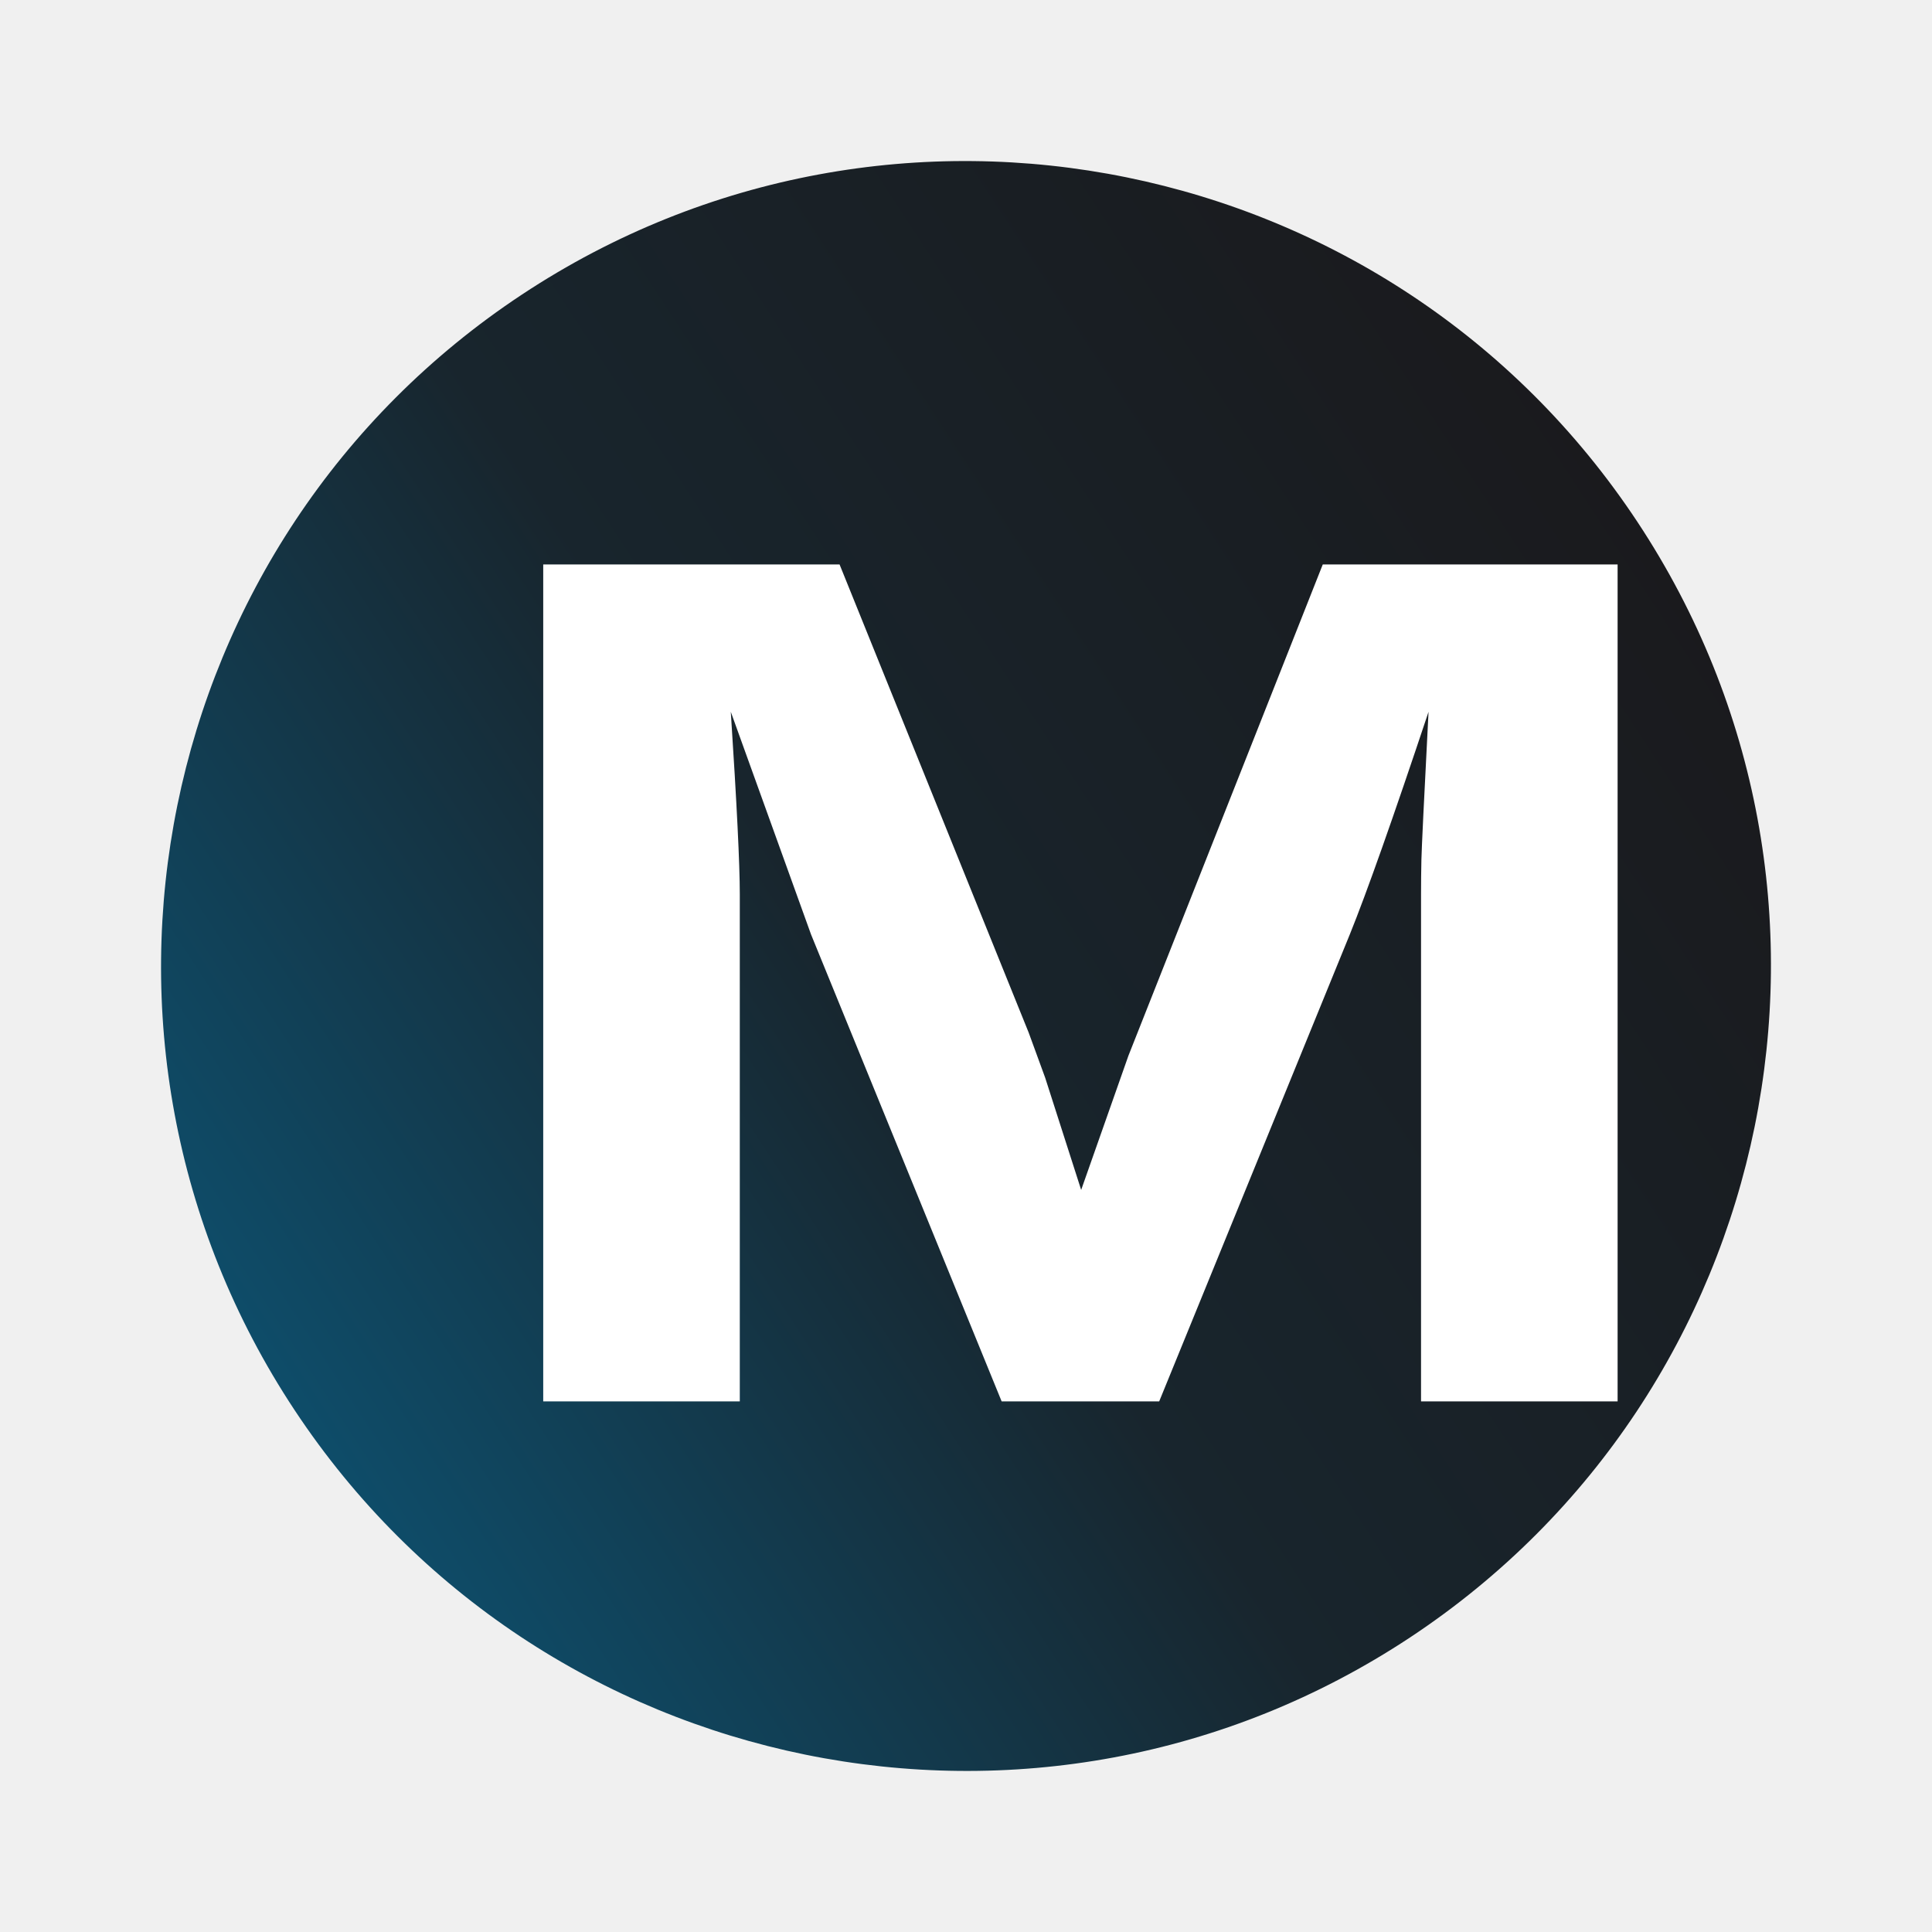
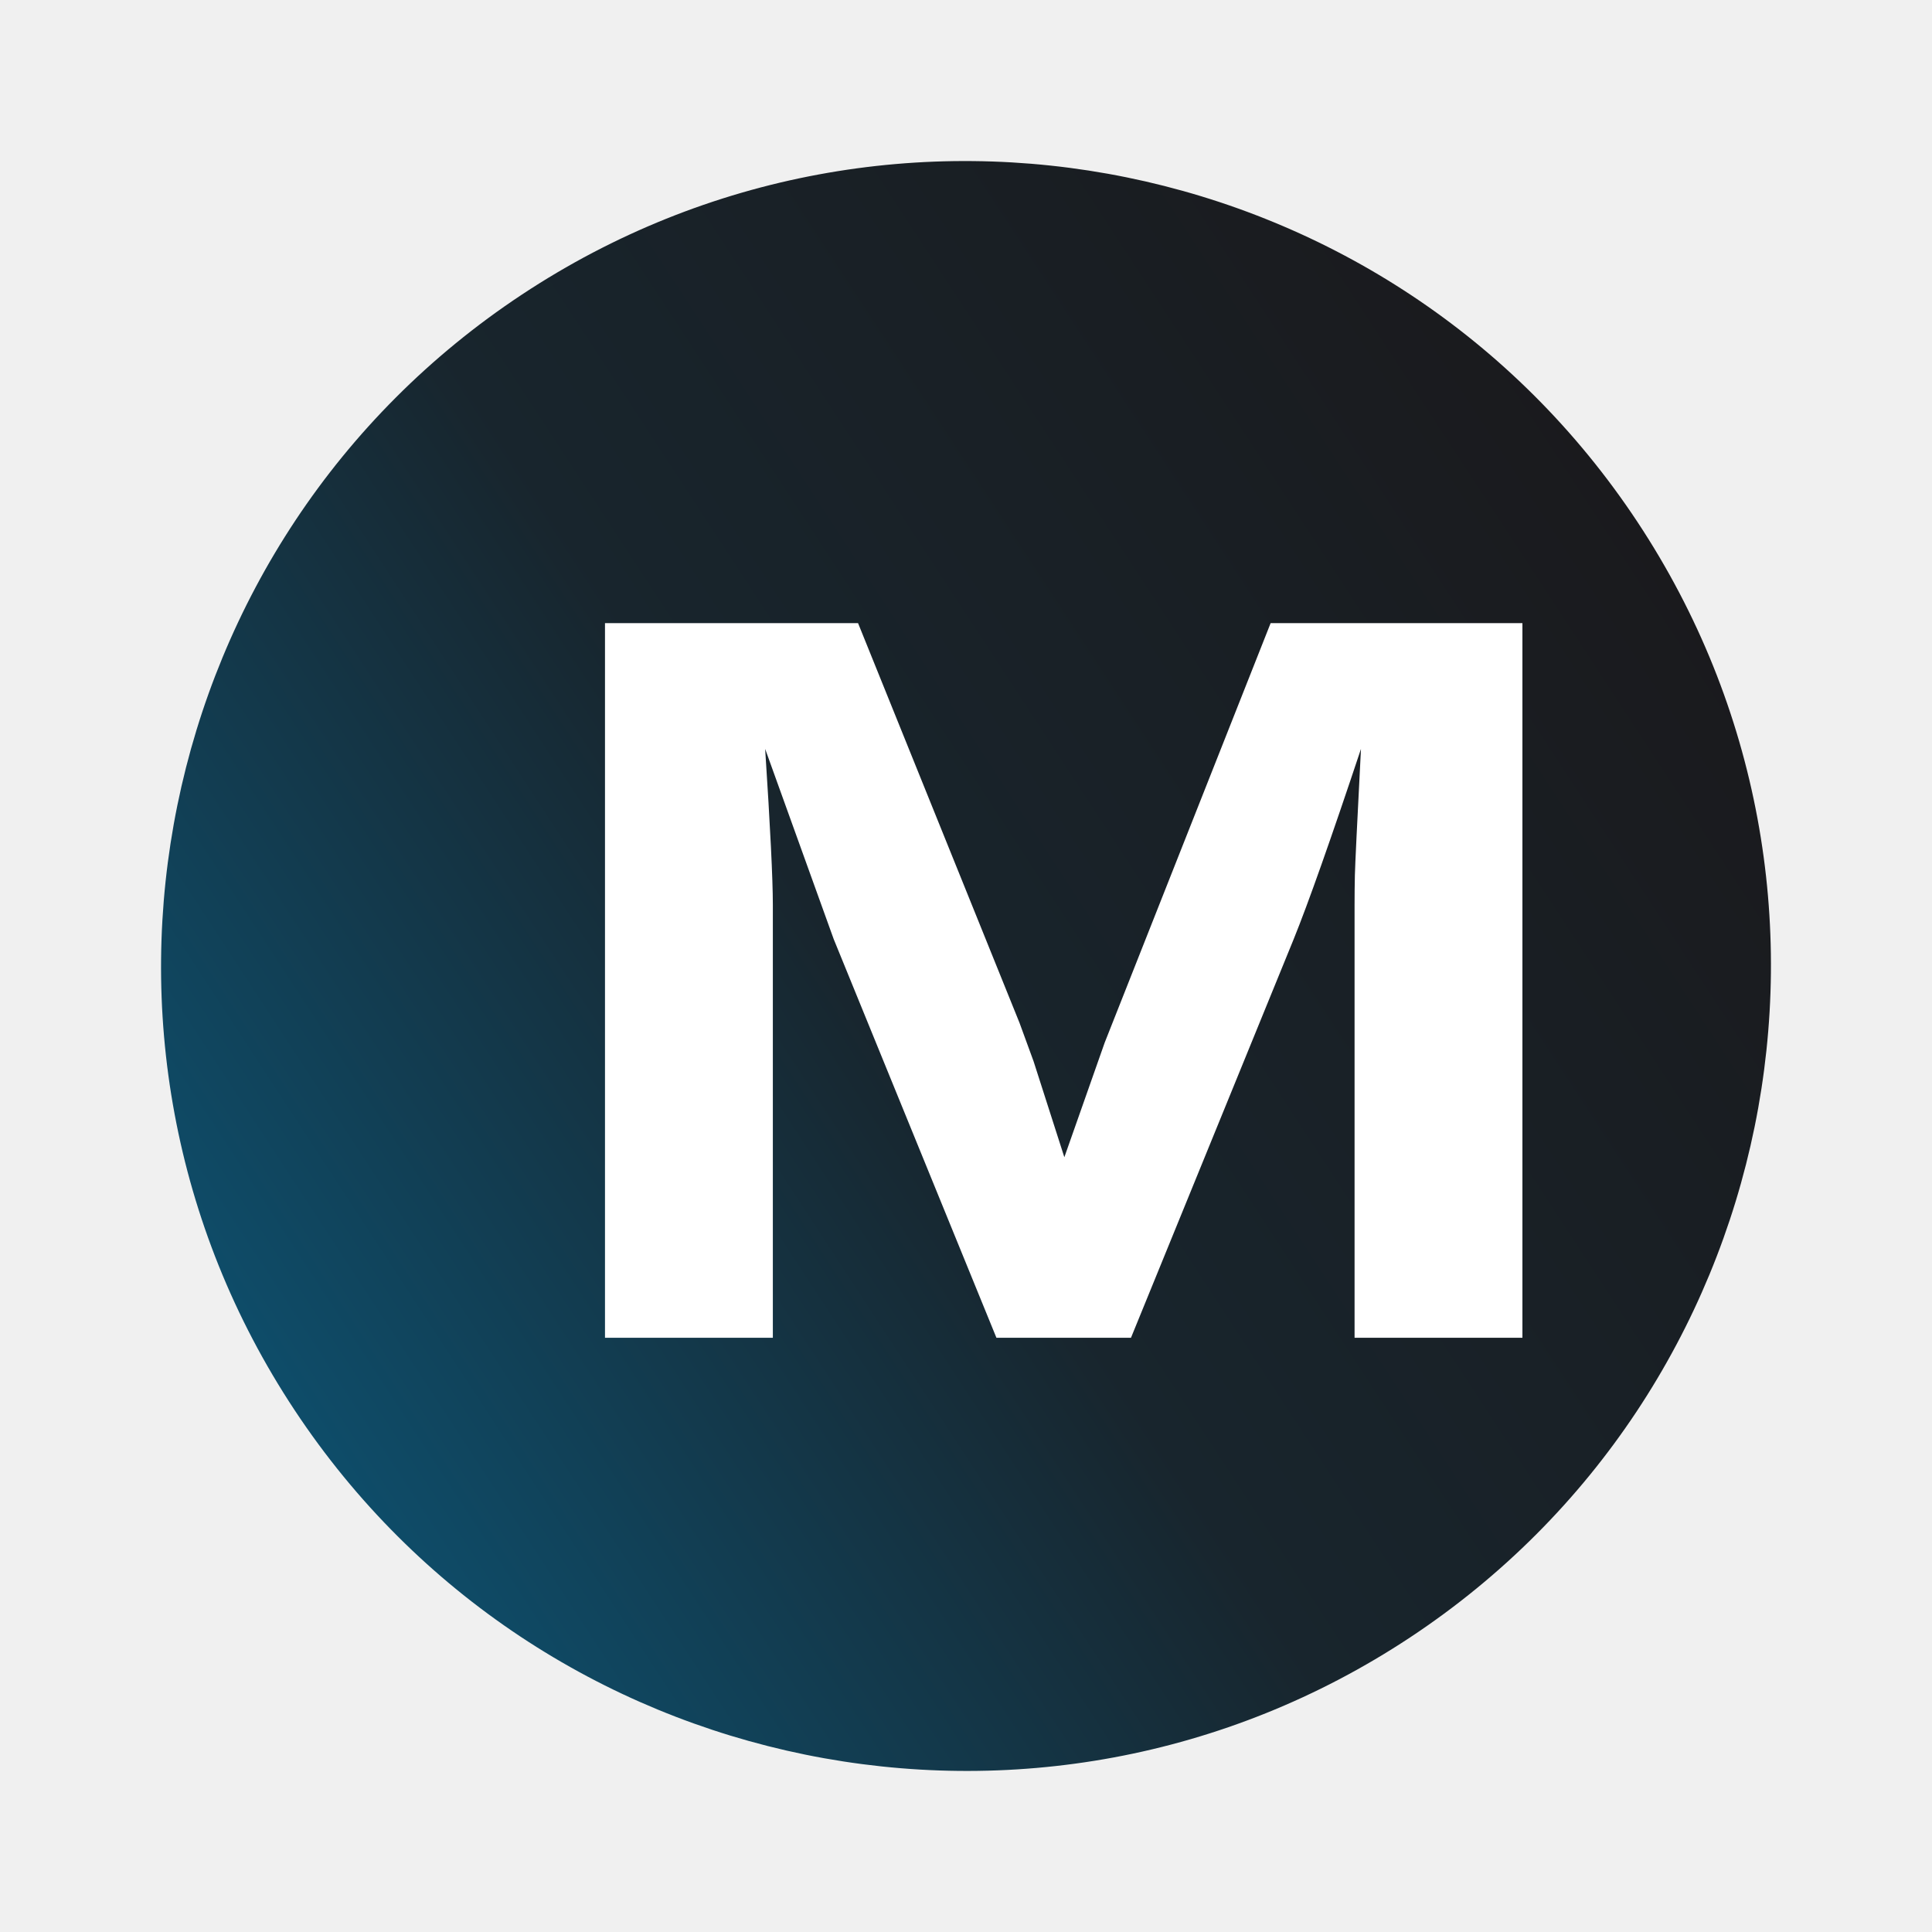
<svg xmlns="http://www.w3.org/2000/svg" width="100%" height="100%" viewBox="0 0 3000 3000" version="1.1" xml:space="preserve" style="fill-rule:evenodd;clip-rule:evenodd;stroke-linejoin:round;stroke-miterlimit:2;">
-   <rect id="Artboard1" x="0" y="0" width="3000" height="3000" style="fill:none;" />
+   <rect id="Mickey" x="0" y="0" width="3000" height="3000" style="fill:none;" />
  <path d="M810.457,457.392c575.431,-380.569 1351.58,-222.366 1732.15,353.065c380.569,575.431 222.366,1351.58 -353.065,1732.15c-575.431,380.569 -1351.58,222.366 -1732.15,-353.065c-380.569,-575.431 -222.366,-1351.58 353.065,-1732.15Z" style="fill:url(#_Linear1);" />
-   <g transform="matrix(1,0,0,0.791687,0,-110.039)">
-     <text x="683.906px" y="2887.64px" style="font-family:'ArialNarrow-Bold', 'Arial', sans-serif;font-weight:700;font-stretch:condensed;font-size:2385.95px;fill:#fff;">M</text>
+   <g transform="matrix(1,0,0,0.791687,0,-48.3138)">
+     <text x="803.13px" y="2684.92px" style="font-family:'ArialNarrow-Bold', 'Arial', sans-serif;font-weight:700;font-stretch:condensed;font-size:2037.39px;fill:#fff;">M</text>
  </g>
  <defs>
    <linearGradient id="_Linear1" x1="0" y1="0" x2="1" y2="0" gradientUnits="userSpaceOnUse" gradientTransform="matrix(2085.22,-1379.09,1379.09,2085.22,457.392,2189.54)">
      <stop offset="0" style="stop-color:#0e4d6a;stop-opacity:1" />
      <stop offset="0.44" style="stop-color:#18252d;stop-opacity:1" />
      <stop offset="1" style="stop-color:#1a1a1d;stop-opacity:1" />
    </linearGradient>
  </defs>
</svg>
